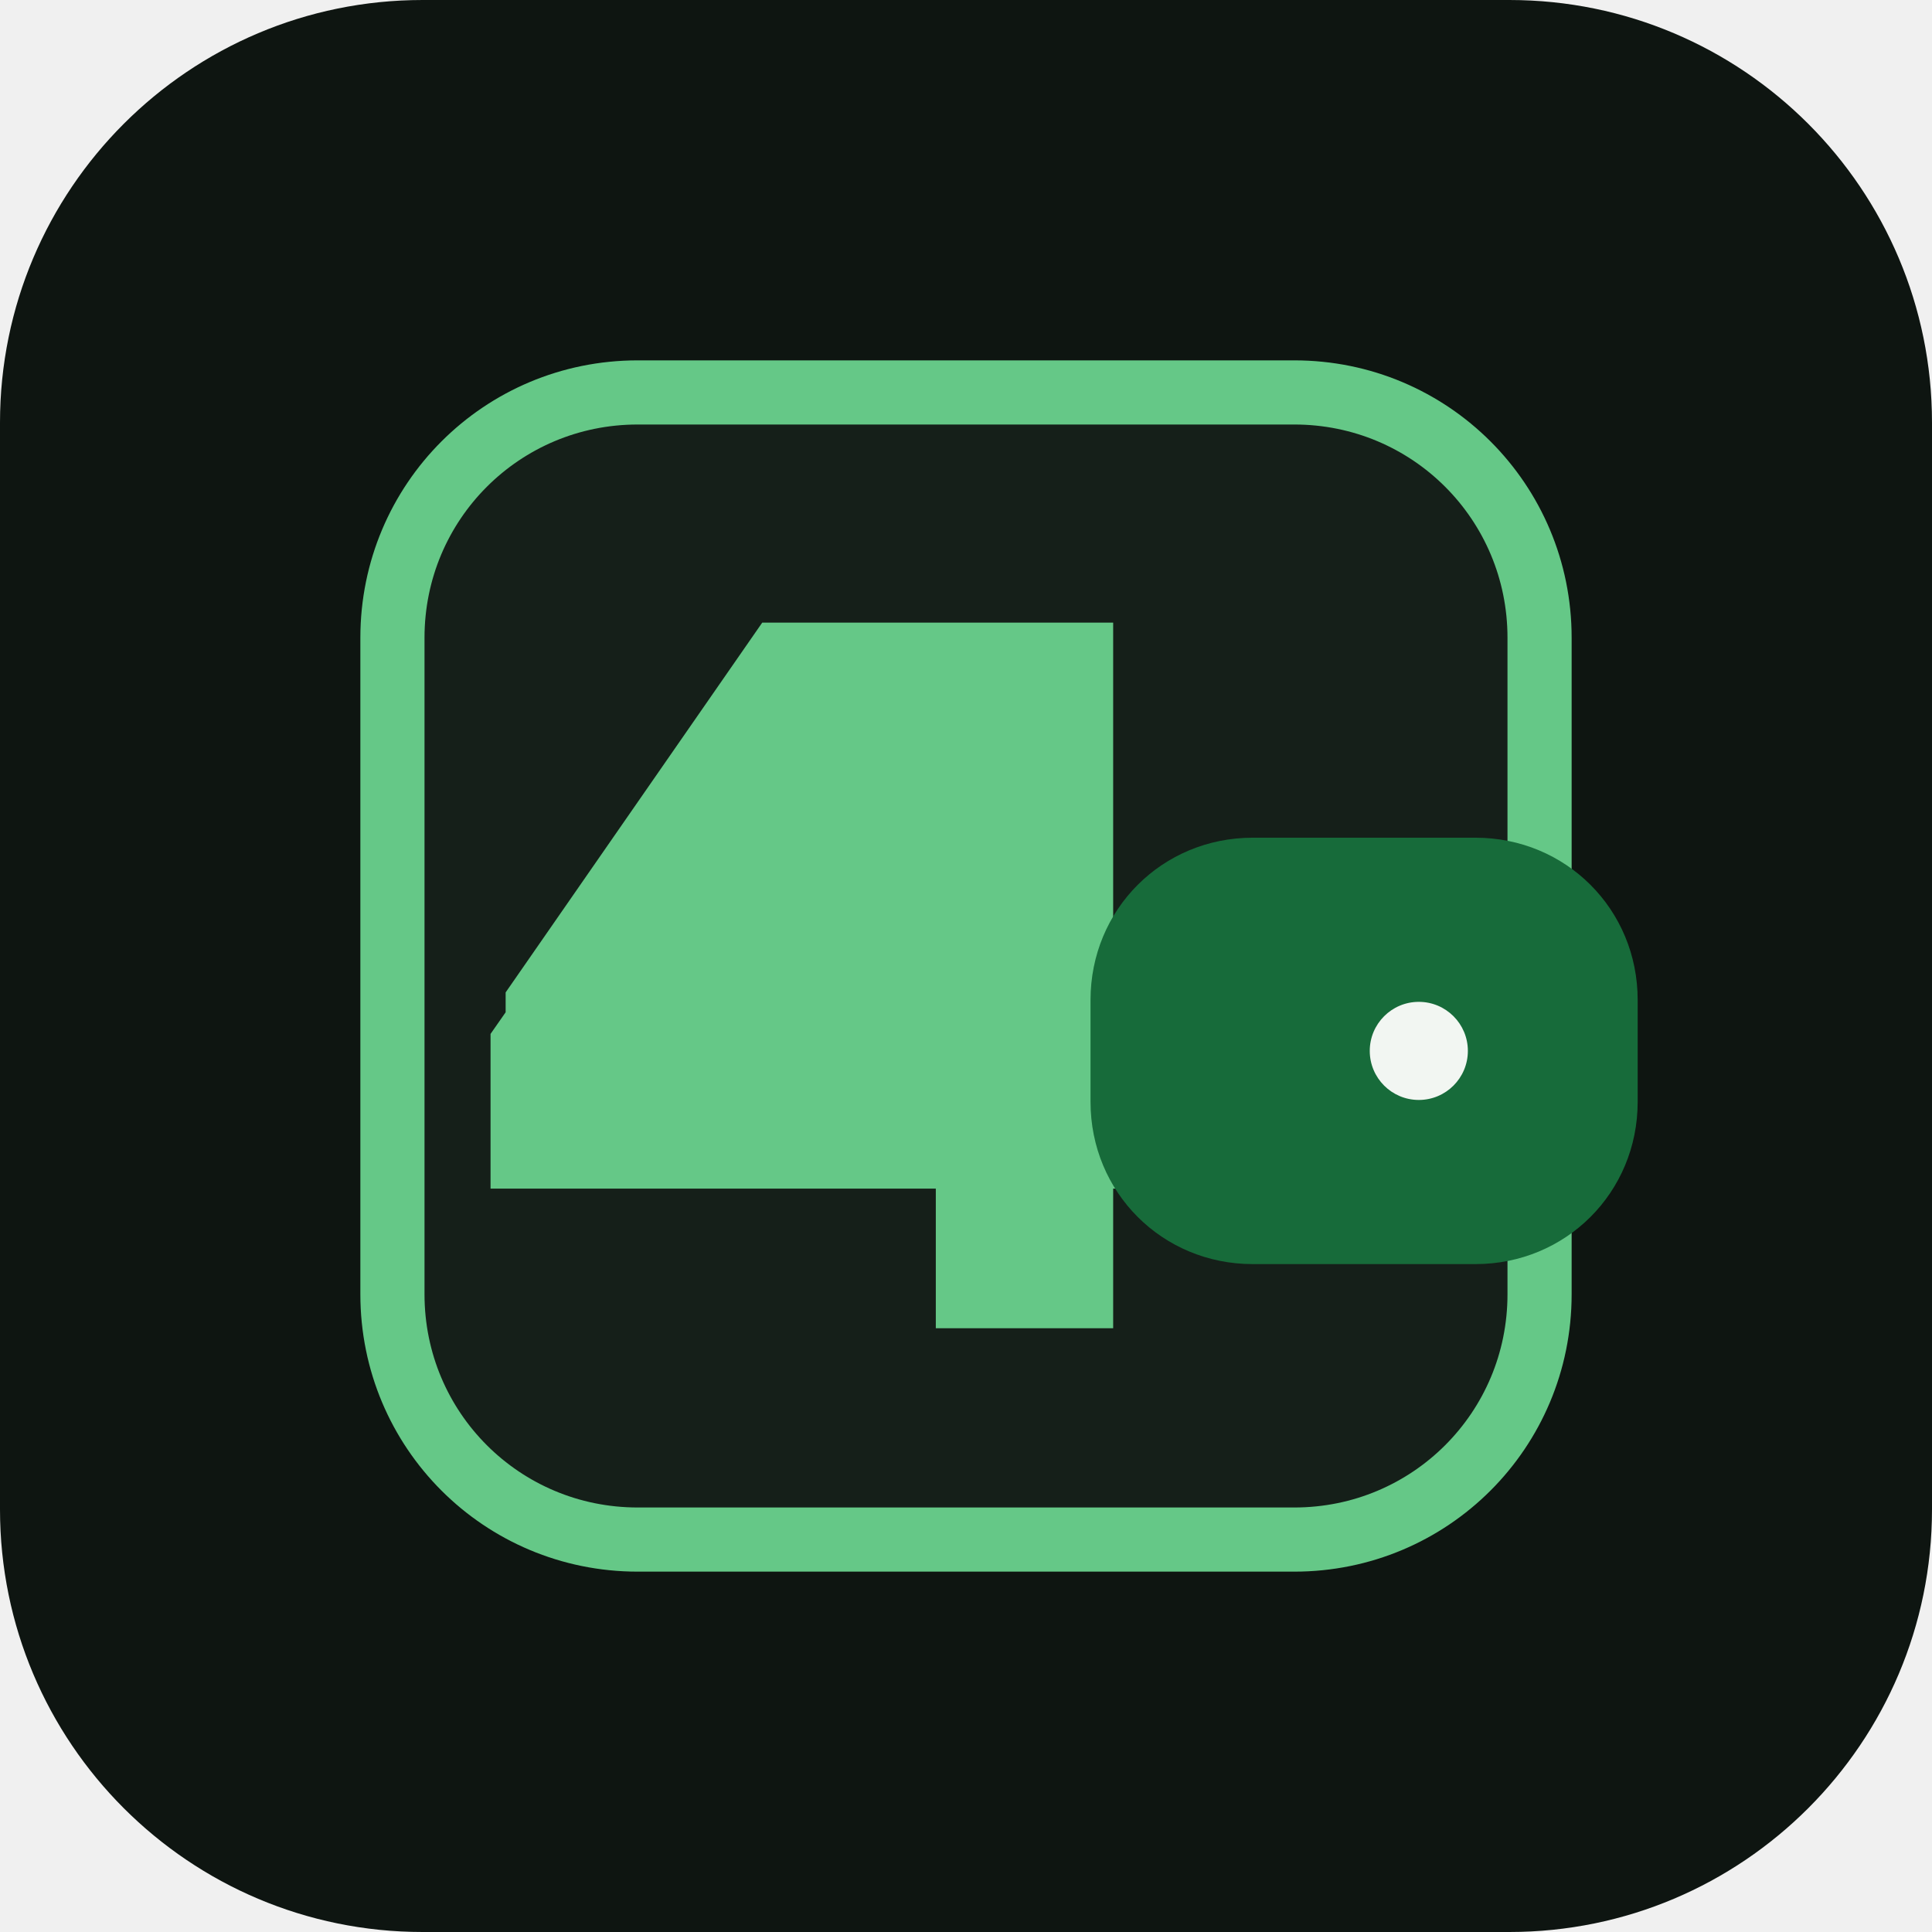
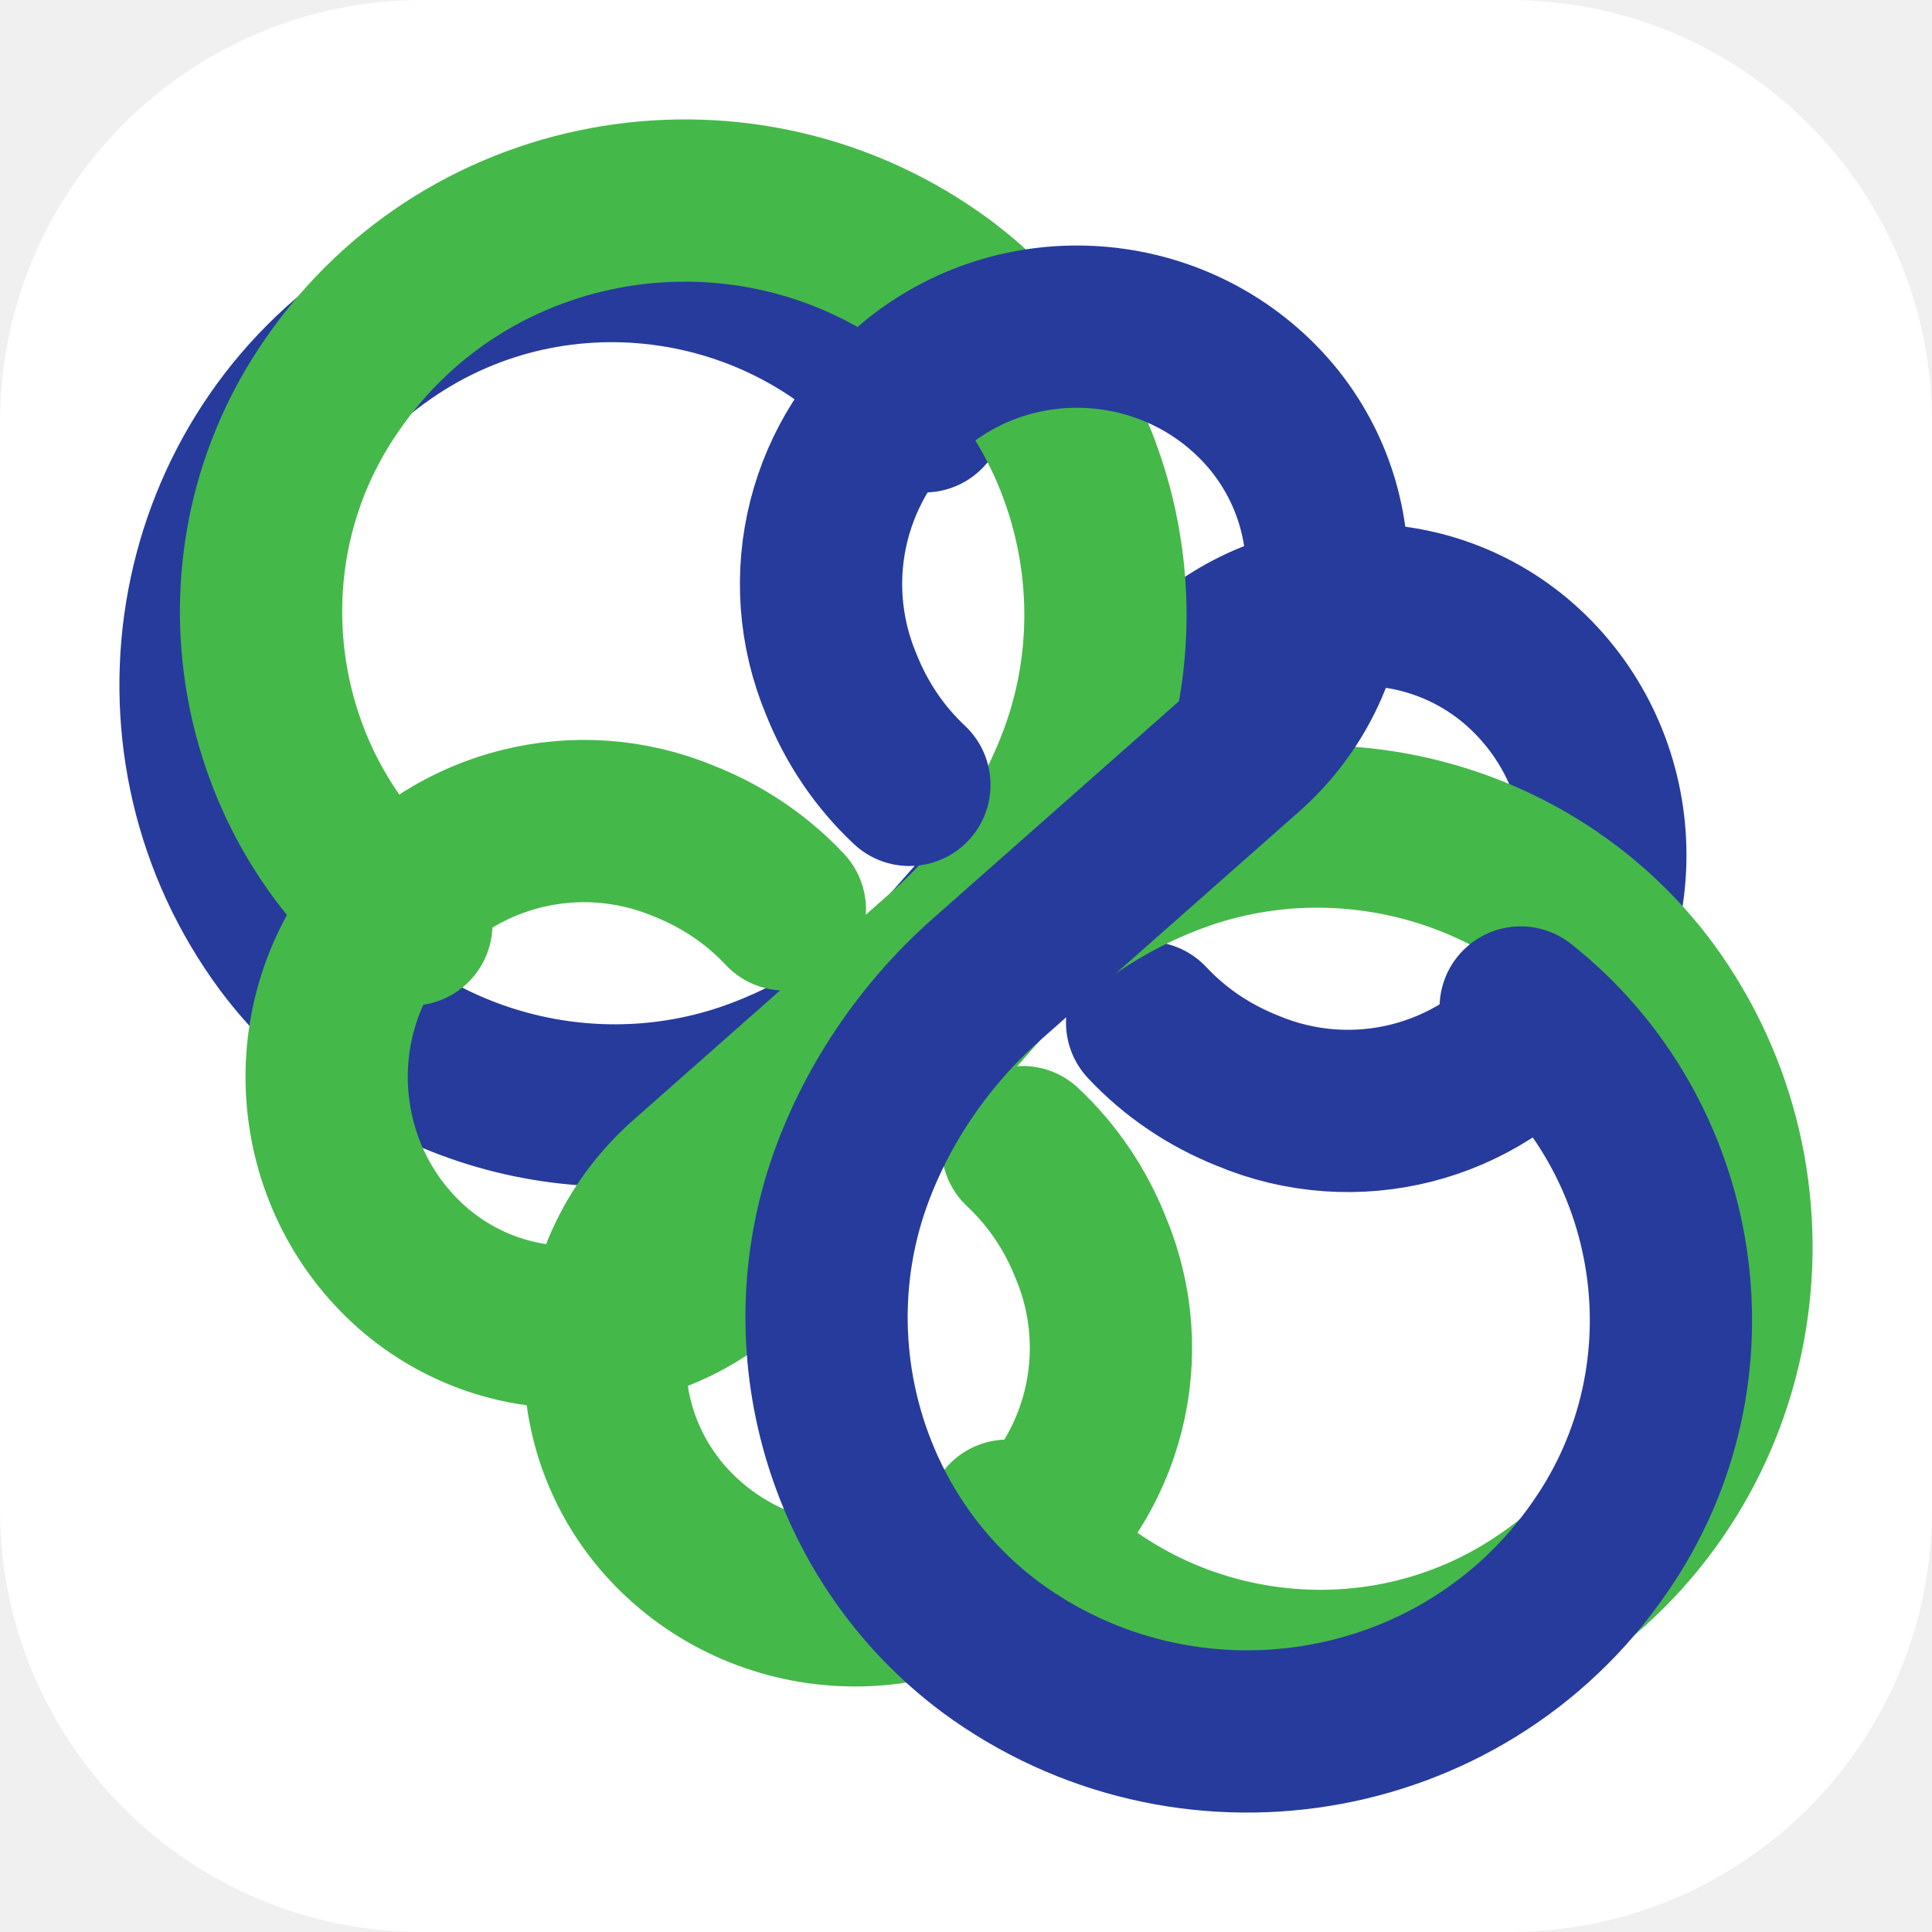
<svg xmlns="http://www.w3.org/2000/svg" viewBox="0 0 1024 1024" role="img" aria-labelledby="title desc">
-   <rect width="1024" height="1024" rx="224" fill="#0E1511" />
-   <path d="M208 338c0-72 58-130 130-130h348c72 0 130 58 130 130v348c0 72-58 130-130 130H338c-72 0-130-58-130-130V338z" fill="#151F19" stroke="#65C887" stroke-width="34" />
-   <path d="M328 566h168V330h-84L260 548v82h236v74h94v-74h82v-64h-82V330h-94v236H366l130-190v-46h-92L268 526v40h60z" fill="#65C887" />
-   <path d="M664 444h118c48 0 86 38 86 86v54c0 48-38 86-86 86H664c-48 0-86-38-86-86v-54c0-48 38-86 86-86z" fill="#176B3A" />
-   <circle cx="752" cy="557" r="26" fill="#F2F6F2" />
+   <rect width="1024" height="1024" rx="224" fill="#FFFFFF" />
+   <g fill="none" stroke-linecap="round" stroke-linejoin="round" stroke-width="86">
+     <path d="M490 218c-68-86-194-106-286-42-106 73-129 220-53 323 56 75 155 105 243 76 42-14 81-40 111-74l121-137c46-52 124-58 177-14 56 47 64 131 18 188-38 47-103 64-160 40-20-8-38-20-53-36" stroke="#273B9C" />
+     <path d="M534 806c68 86 194 106 286 42 106-73 129-220 53-323-56-75-155-105-243-76-42 14-81 40-111 74L398 660c-46 52-124 58-177 14-56-47-64-131-18-188 38-47 103-64 160-40 20 8 38 20 53 36" stroke="#45B84A" />
+     <path d="M218 490c-86-68-106-194-42-286 73-106 220-129 323-53 75 56 105 155 76 243-14 42-40 81-74 111L364 626c-52 46-58 124-14 177 47 56 131 64 188 18 47-38 64-103 40-160-8-20-20-38-36-53" stroke="#45B84A" />
+     <path d="M806 534c86 68 106 194 42 286-73 106-220 129-323 53-75-56-105-155-76-243 14-42 40-81 74-111l137-121c52-46 58-124 14-177-47-56-131-64-188-18-47 38-64 103-40 160 8 20 20 38 36 53" stroke="#273B9C" />
+   </g>
</svg>
